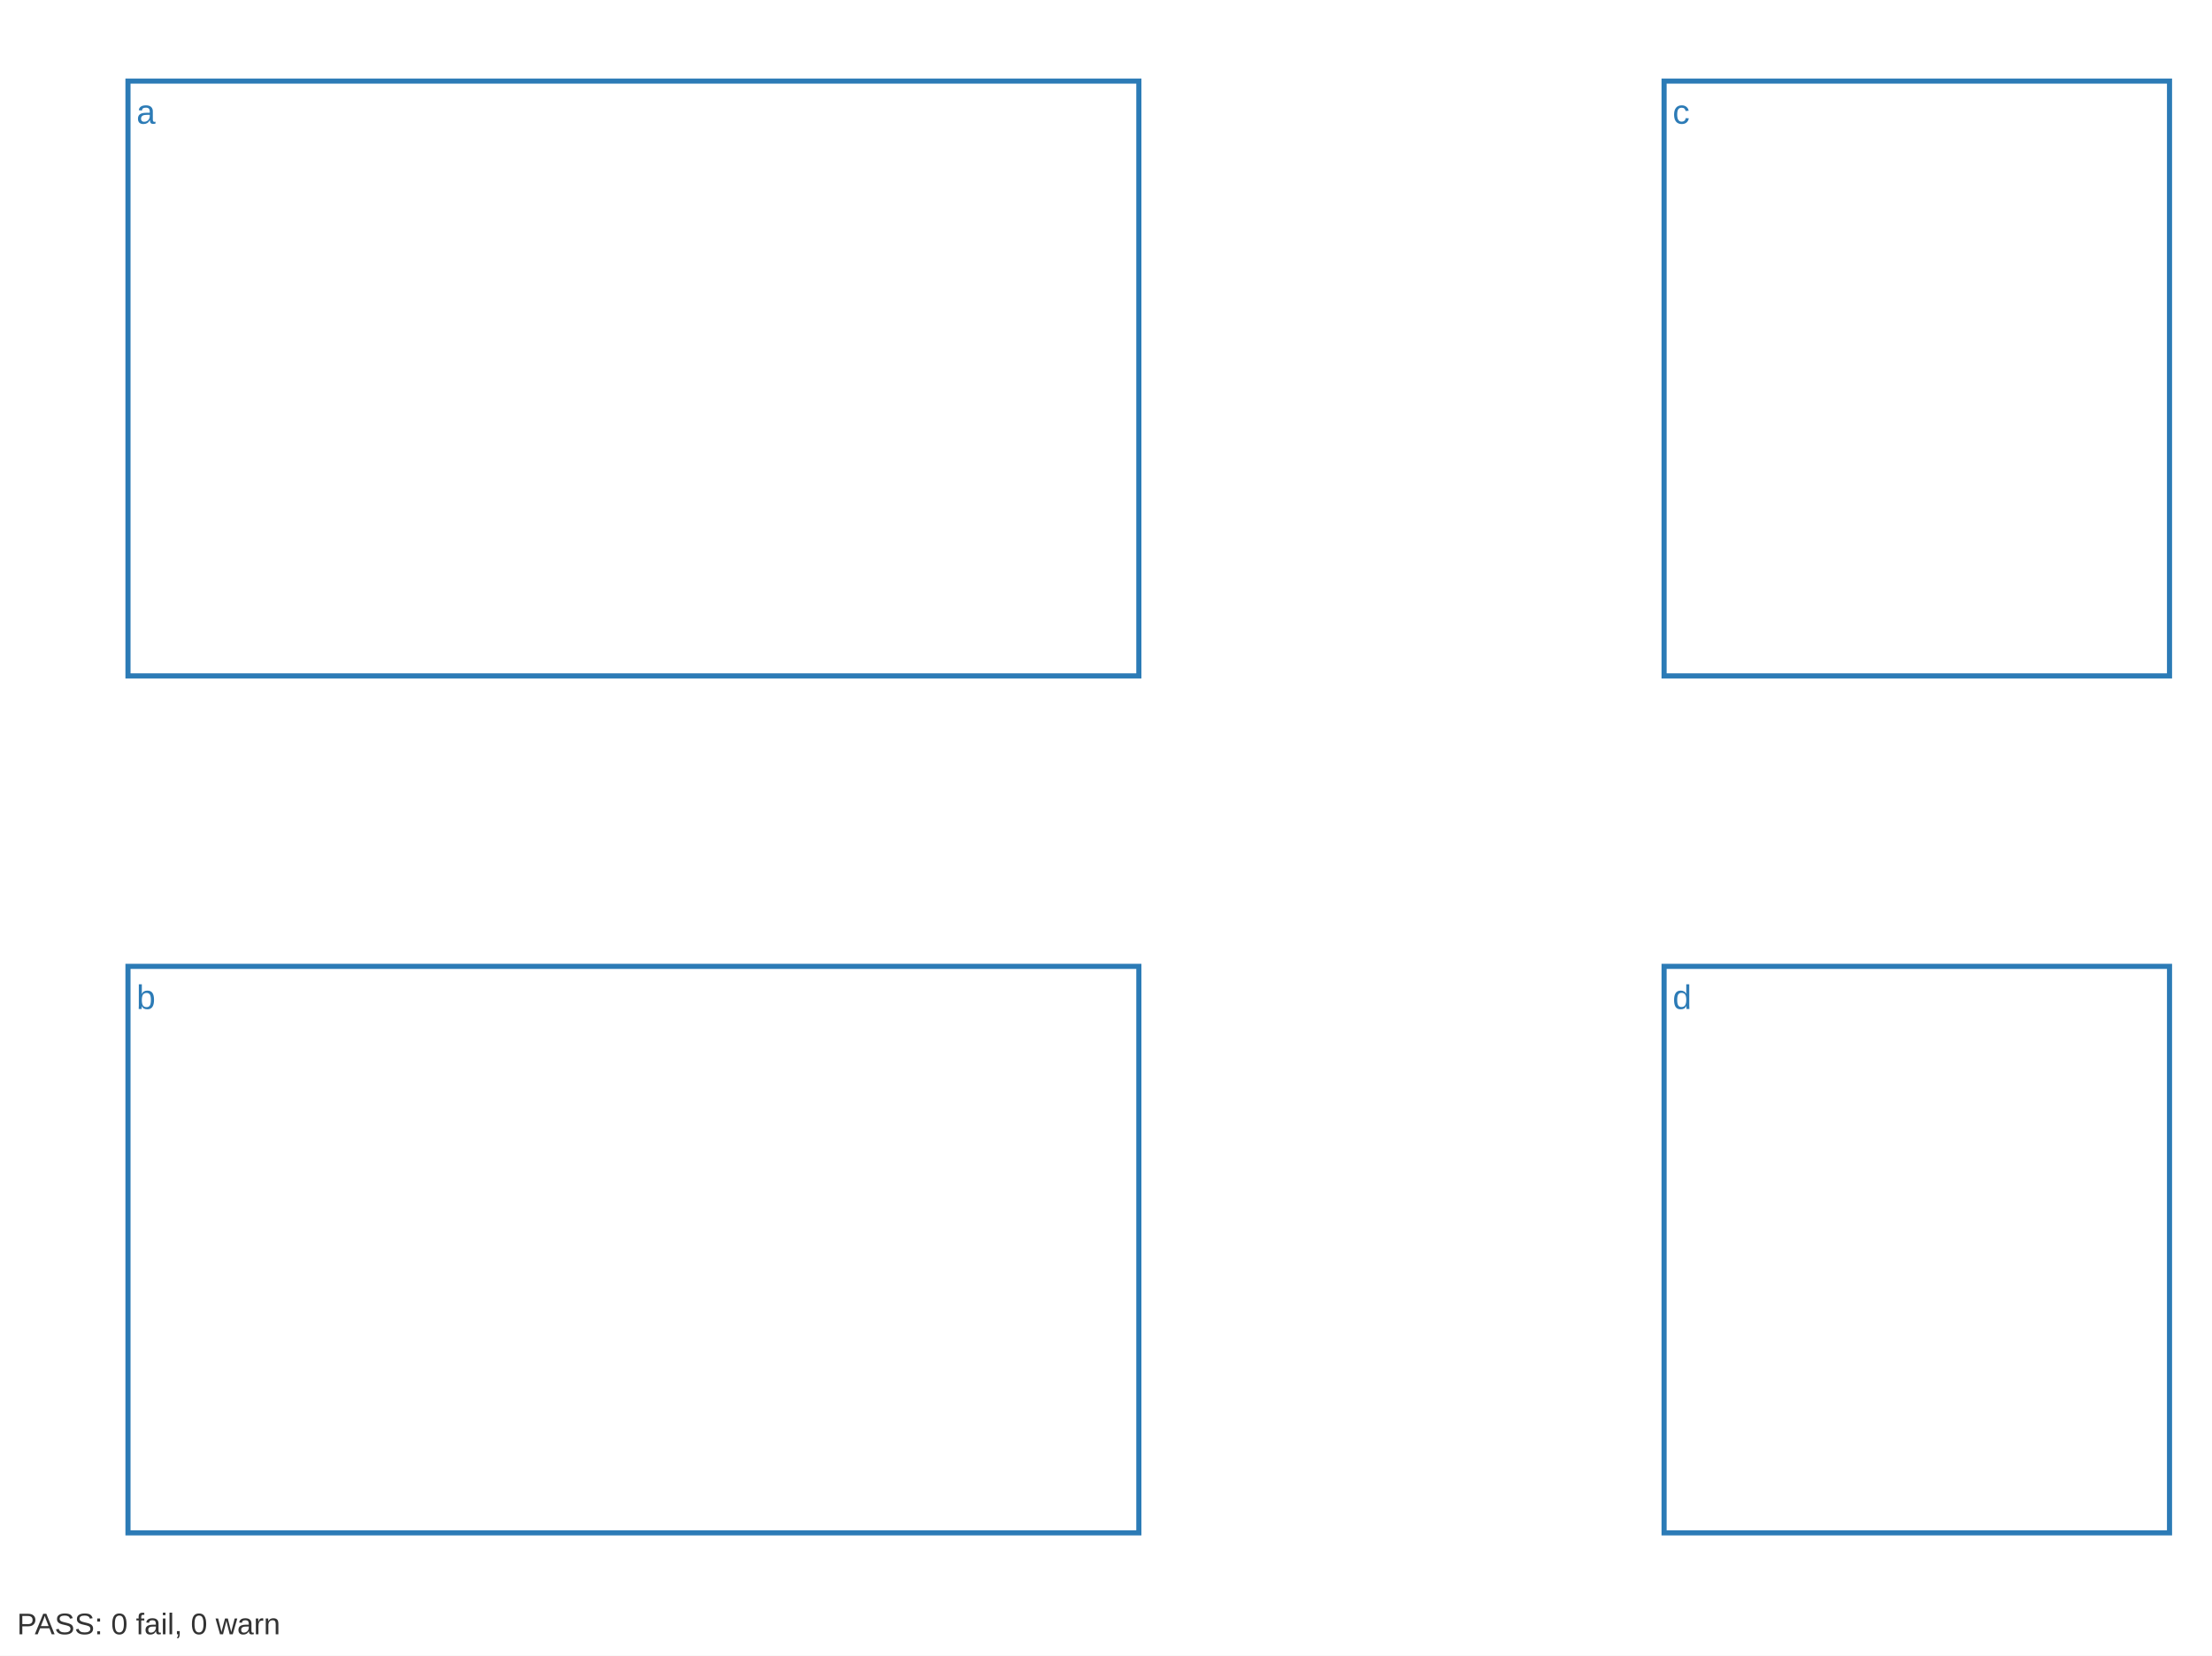
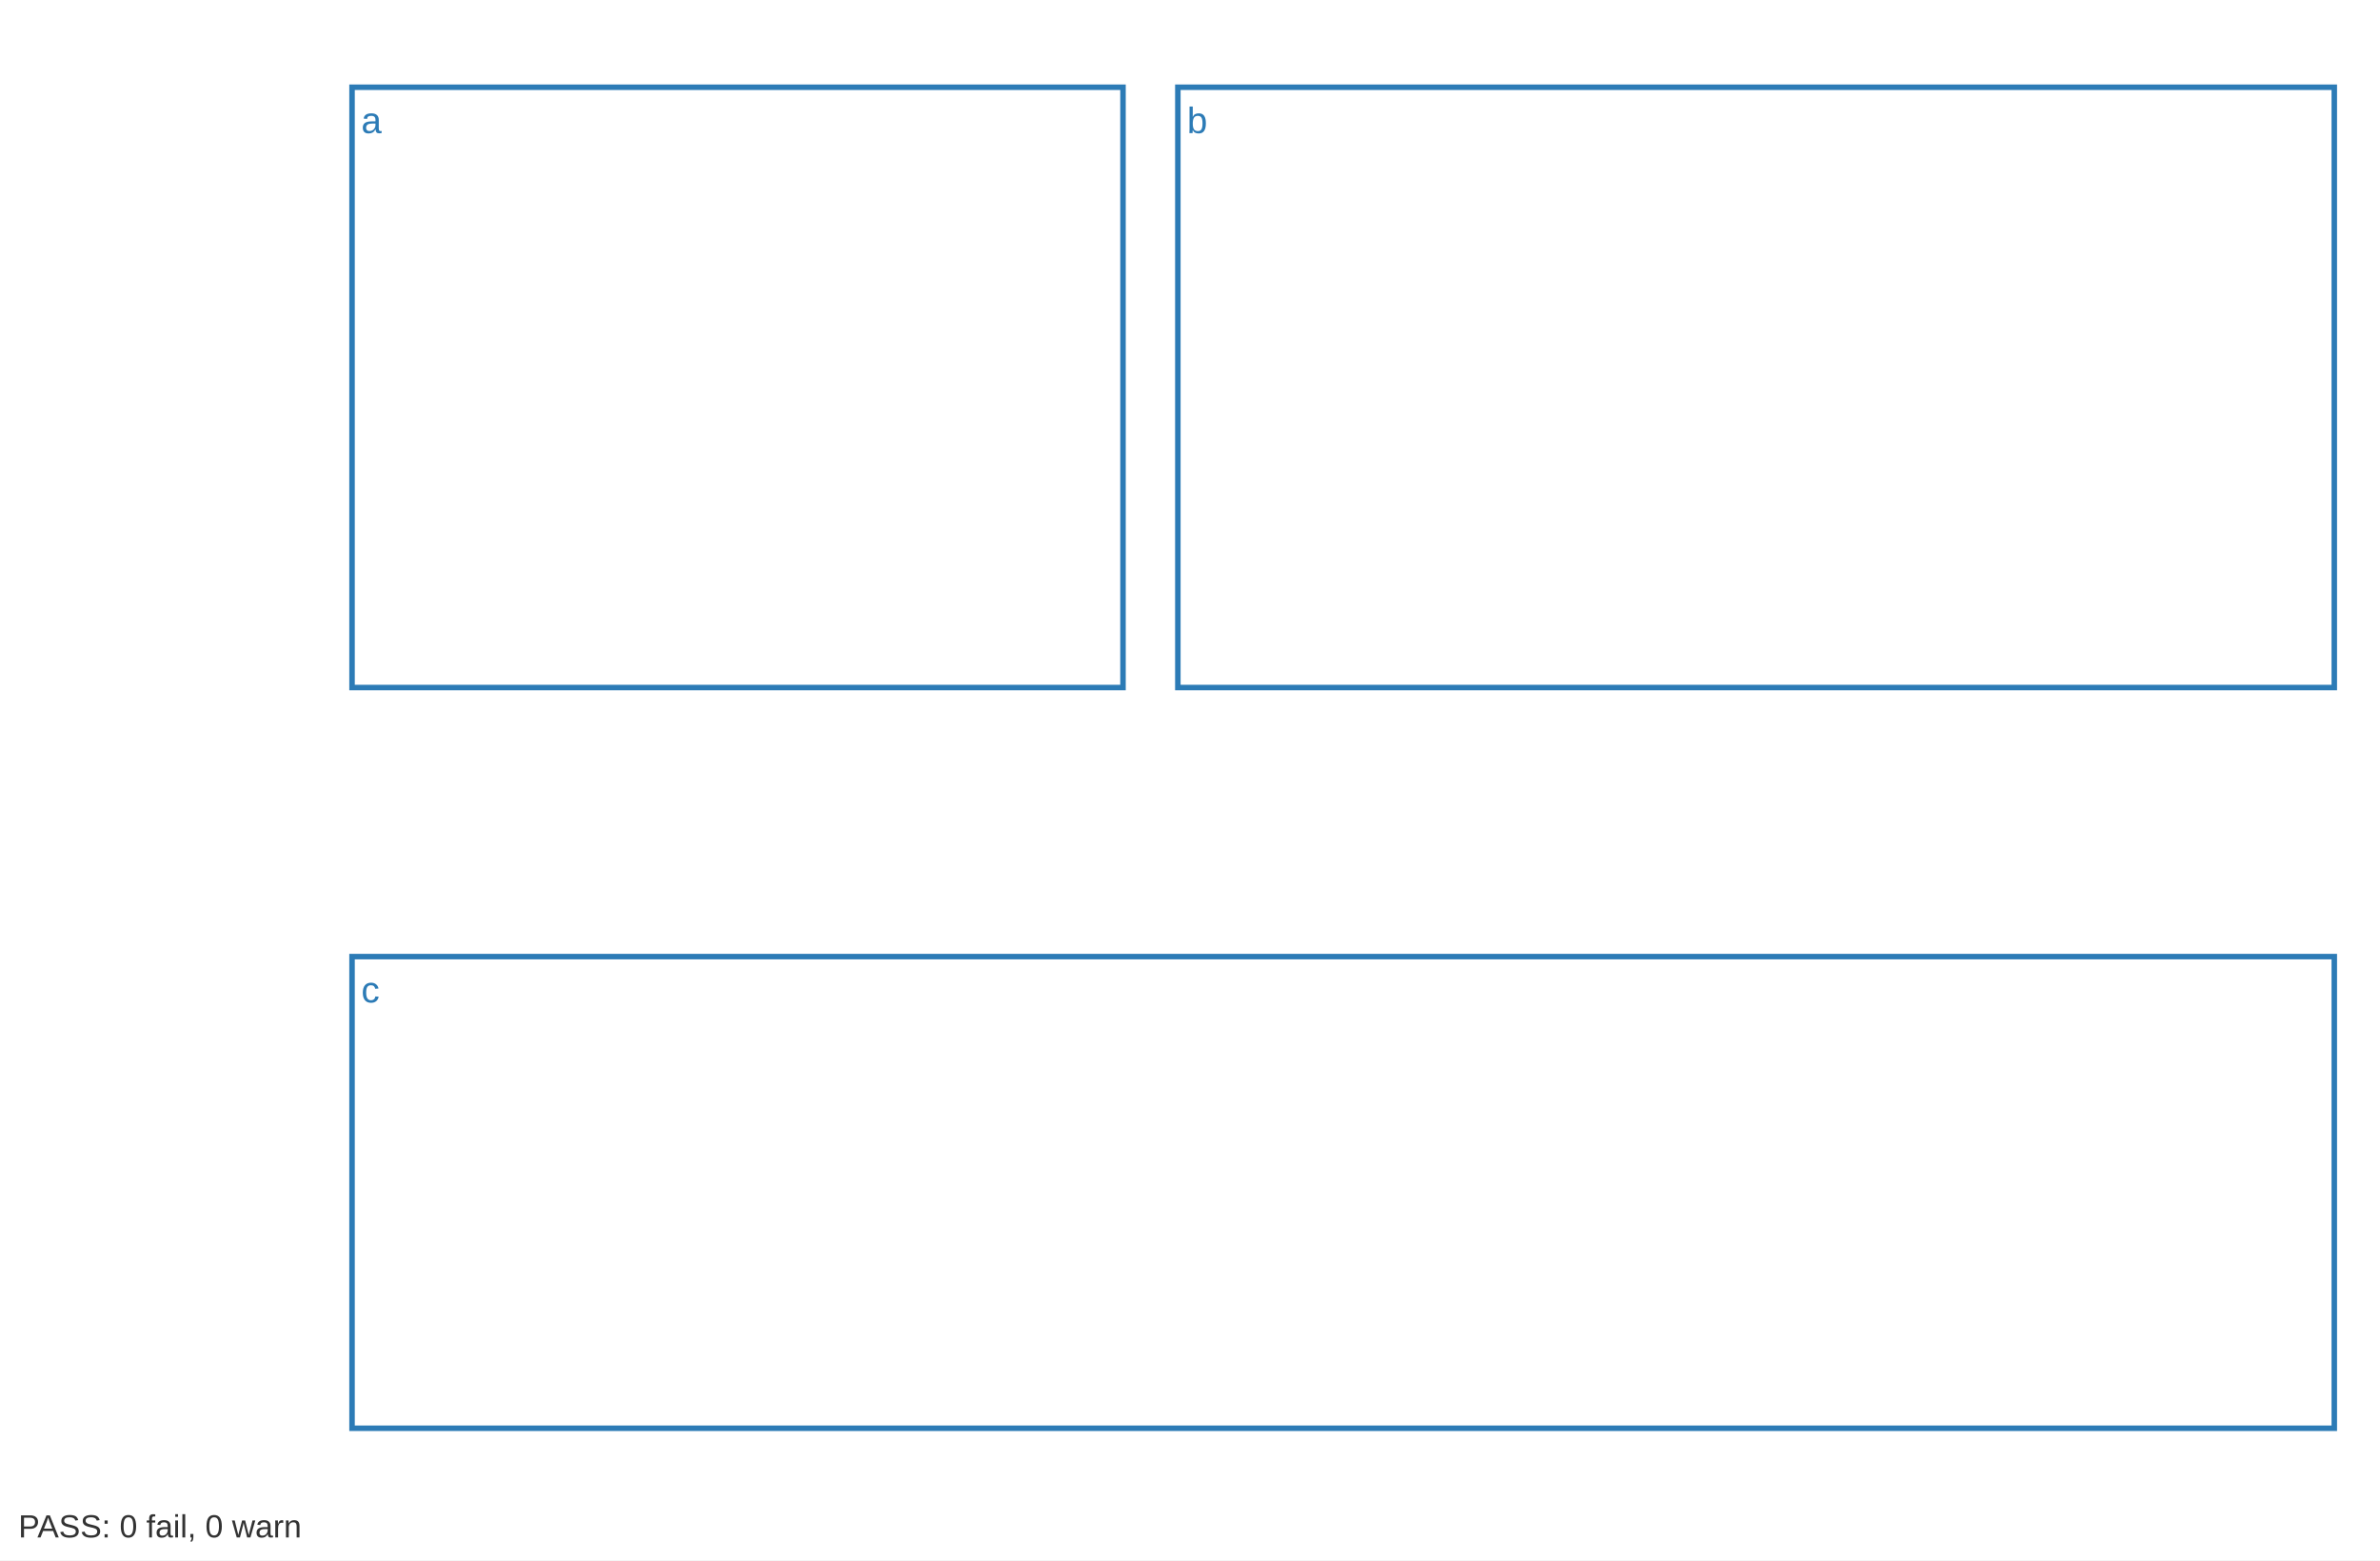
- <svg xmlns="http://www.w3.org/2000/svg" width="518.74pt" height="388.346pt" viewBox="0 0 518.74 388.346">
+ <svg xmlns="http://www.w3.org/2000/svg" width="518.74pt" height="340.157pt" viewBox="0 0 518.74 340.157">
  <rect width="100%" height="100%" fill="white" />
-   <rect x="30.013" y="19.019" width="237.061" height="139.521" fill="none" stroke="#2c7bb6" stroke-width="1.2" />
-   <text x="32.013" y="29.019" font-family="Arial, sans-serif" font-size="8" fill="#2c7bb6">a</text>
-   <rect x="390.247" y="19.019" width="118.531" height="139.521" fill="none" stroke="#2c7bb6" stroke-width="1.2" />
-   <text x="392.247" y="29.019" font-family="Arial, sans-serif" font-size="8" fill="#2c7bb6">c</text>
-   <rect x="30.013" y="226.669" width="237.061" height="132.877" fill="none" stroke="#2c7bb6" stroke-width="1.2" />
-   <text x="32.013" y="236.669" font-family="Arial, sans-serif" font-size="8" fill="#2c7bb6">b</text>
-   <rect x="390.247" y="226.669" width="118.531" height="132.877" fill="none" stroke="#2c7bb6" stroke-width="1.2" />
-   <text x="392.247" y="236.669" font-family="Arial, sans-serif" font-size="8" fill="#2c7bb6">d</text>
-   <text x="4" y="383.346" font-family="Arial, sans-serif" font-size="7" fill="#333">PASS: 0 fail, 0 warn</text>
+   <rect x="76.729" y="19.019" width="168.038" height="130.863" fill="none" stroke="#2c7bb6" stroke-width="1.2" />
+   <text x="78.729" y="29.019" font-family="Arial, sans-serif" font-size="8" fill="#2c7bb6">a</text>
+   <rect x="256.721" y="19.019" width="252.056" height="130.863" fill="none" stroke="#2c7bb6" stroke-width="1.2" />
+   <text x="258.721" y="29.019" font-family="Arial, sans-serif" font-size="8" fill="#2c7bb6">b</text>
+   <rect x="76.729" y="208.536" width="432.049" height="102.821" fill="none" stroke="#2c7bb6" stroke-width="1.2" />
+   <text x="78.729" y="218.536" font-family="Arial, sans-serif" font-size="8" fill="#2c7bb6">c</text>
+   <text x="4" y="335.157" font-family="Arial, sans-serif" font-size="7" fill="#333">PASS: 0 fail, 0 warn</text>
</svg>
